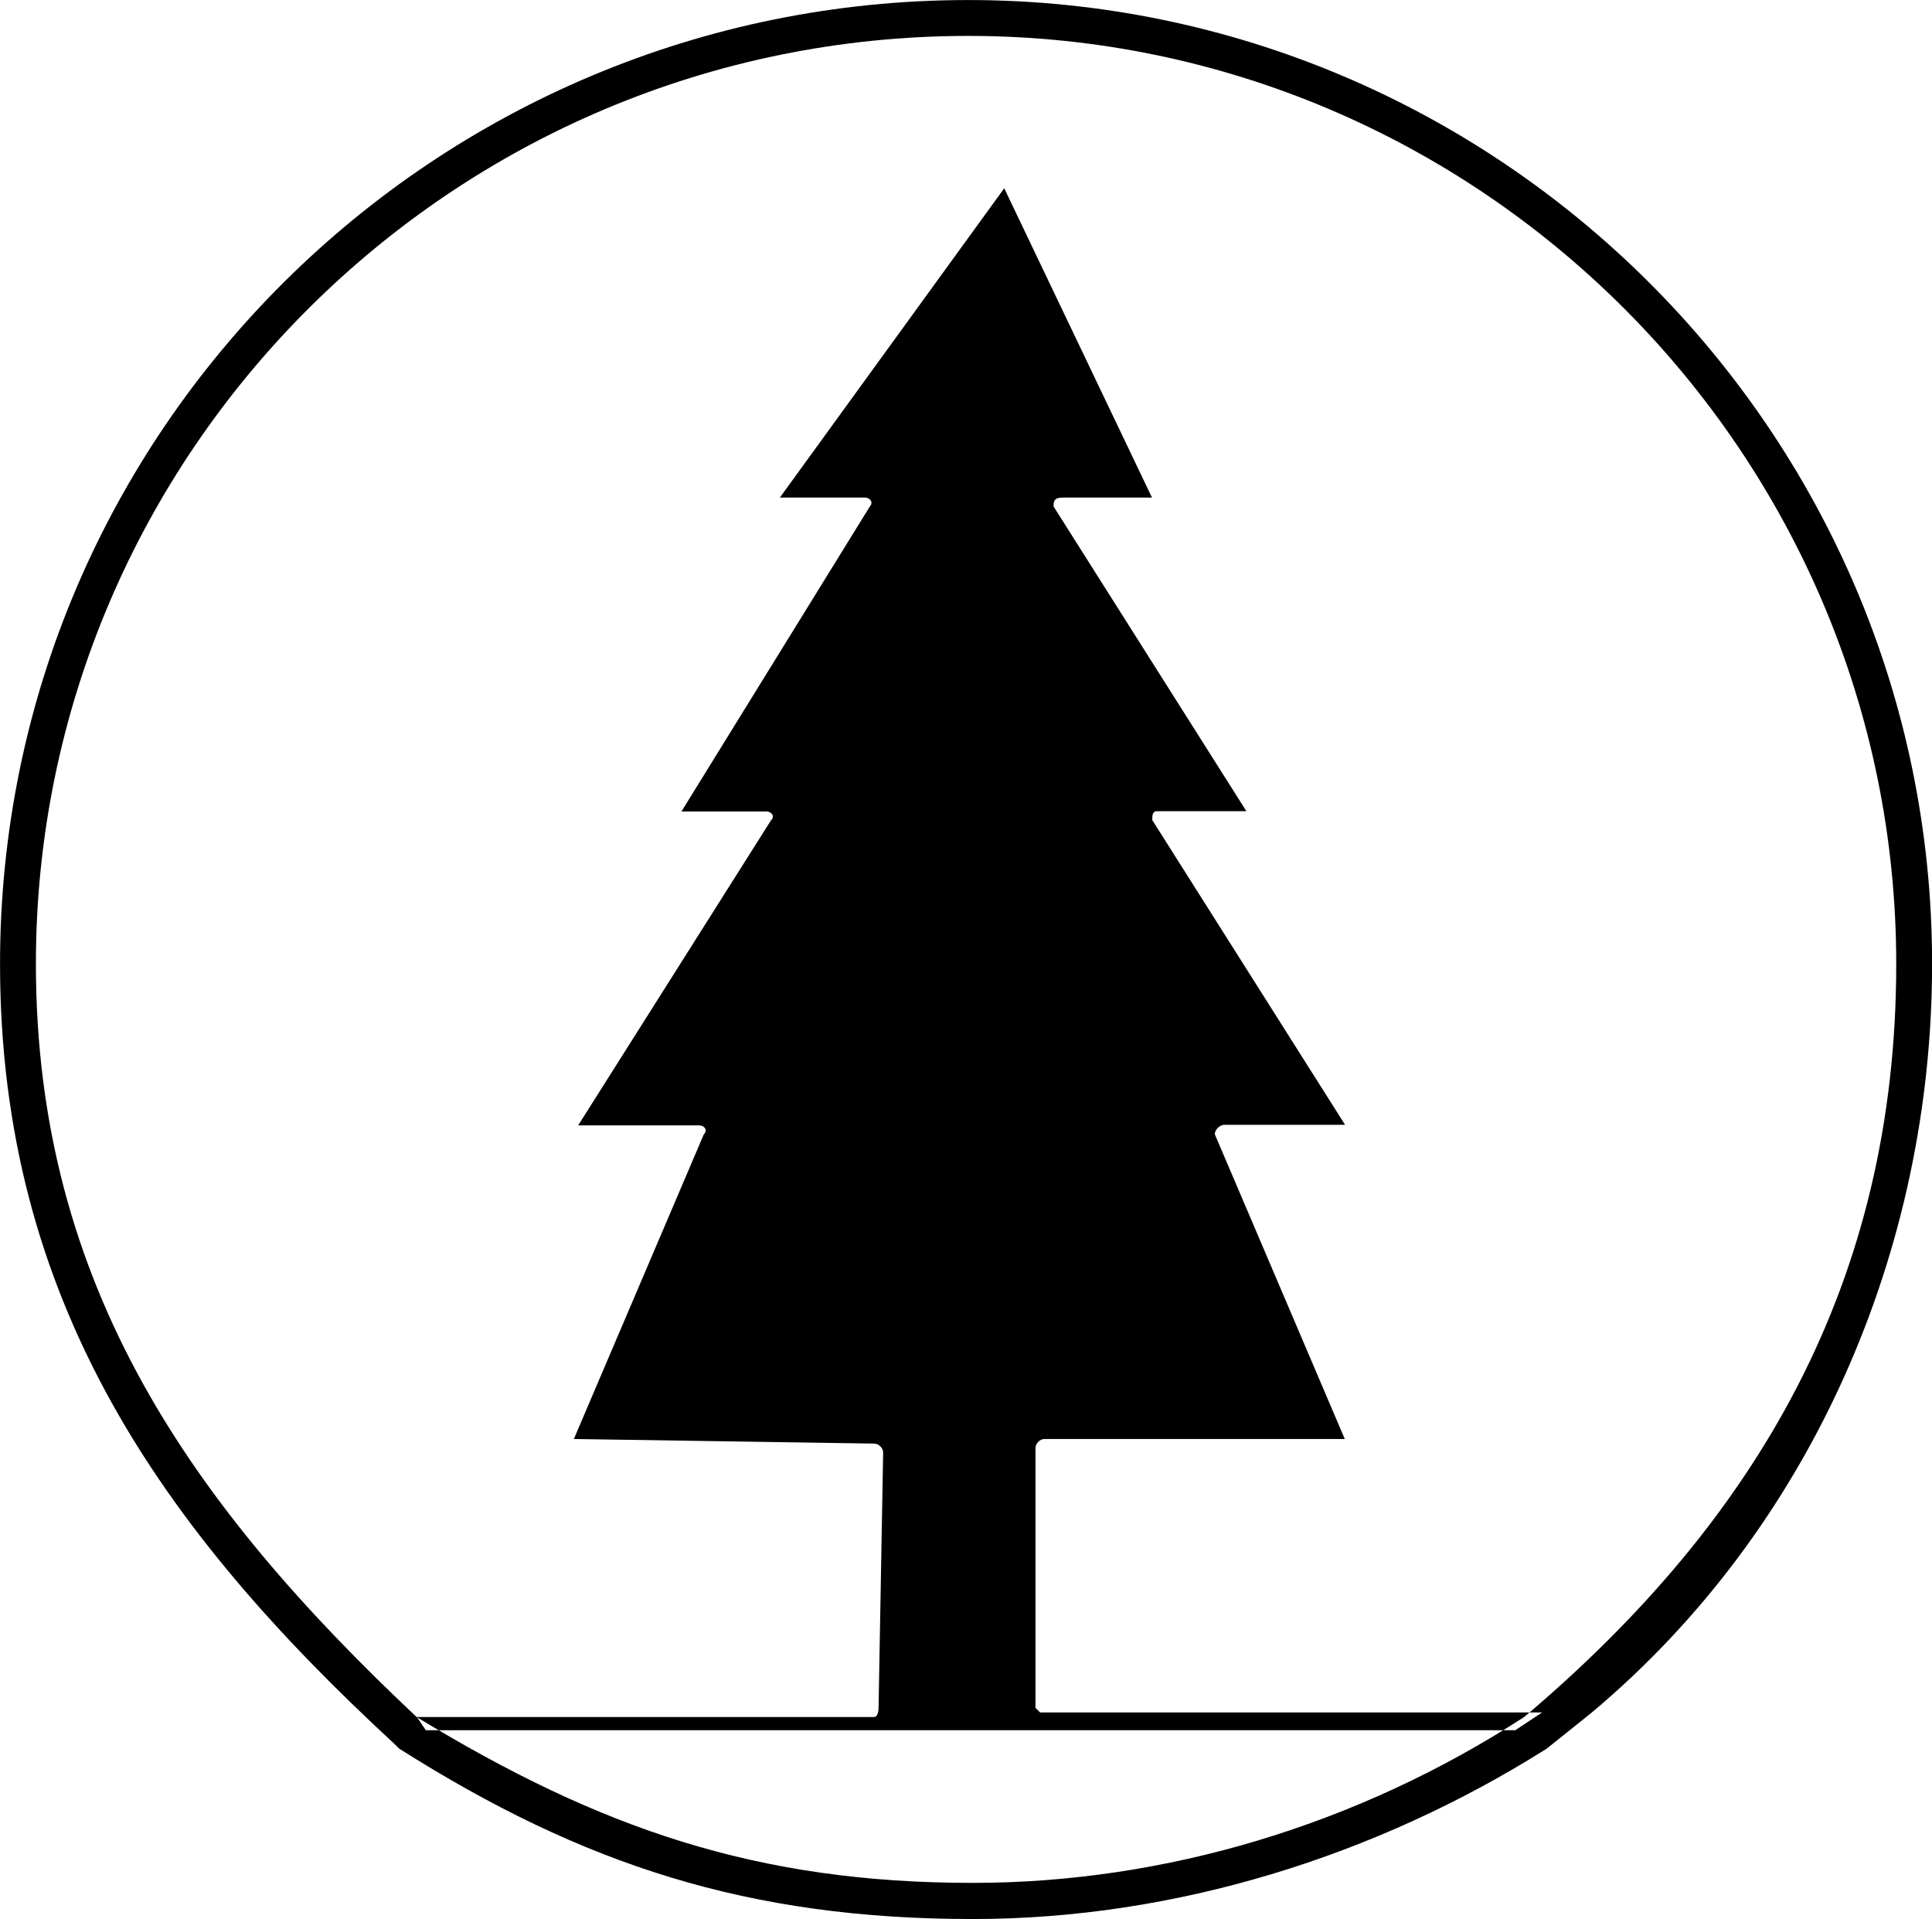
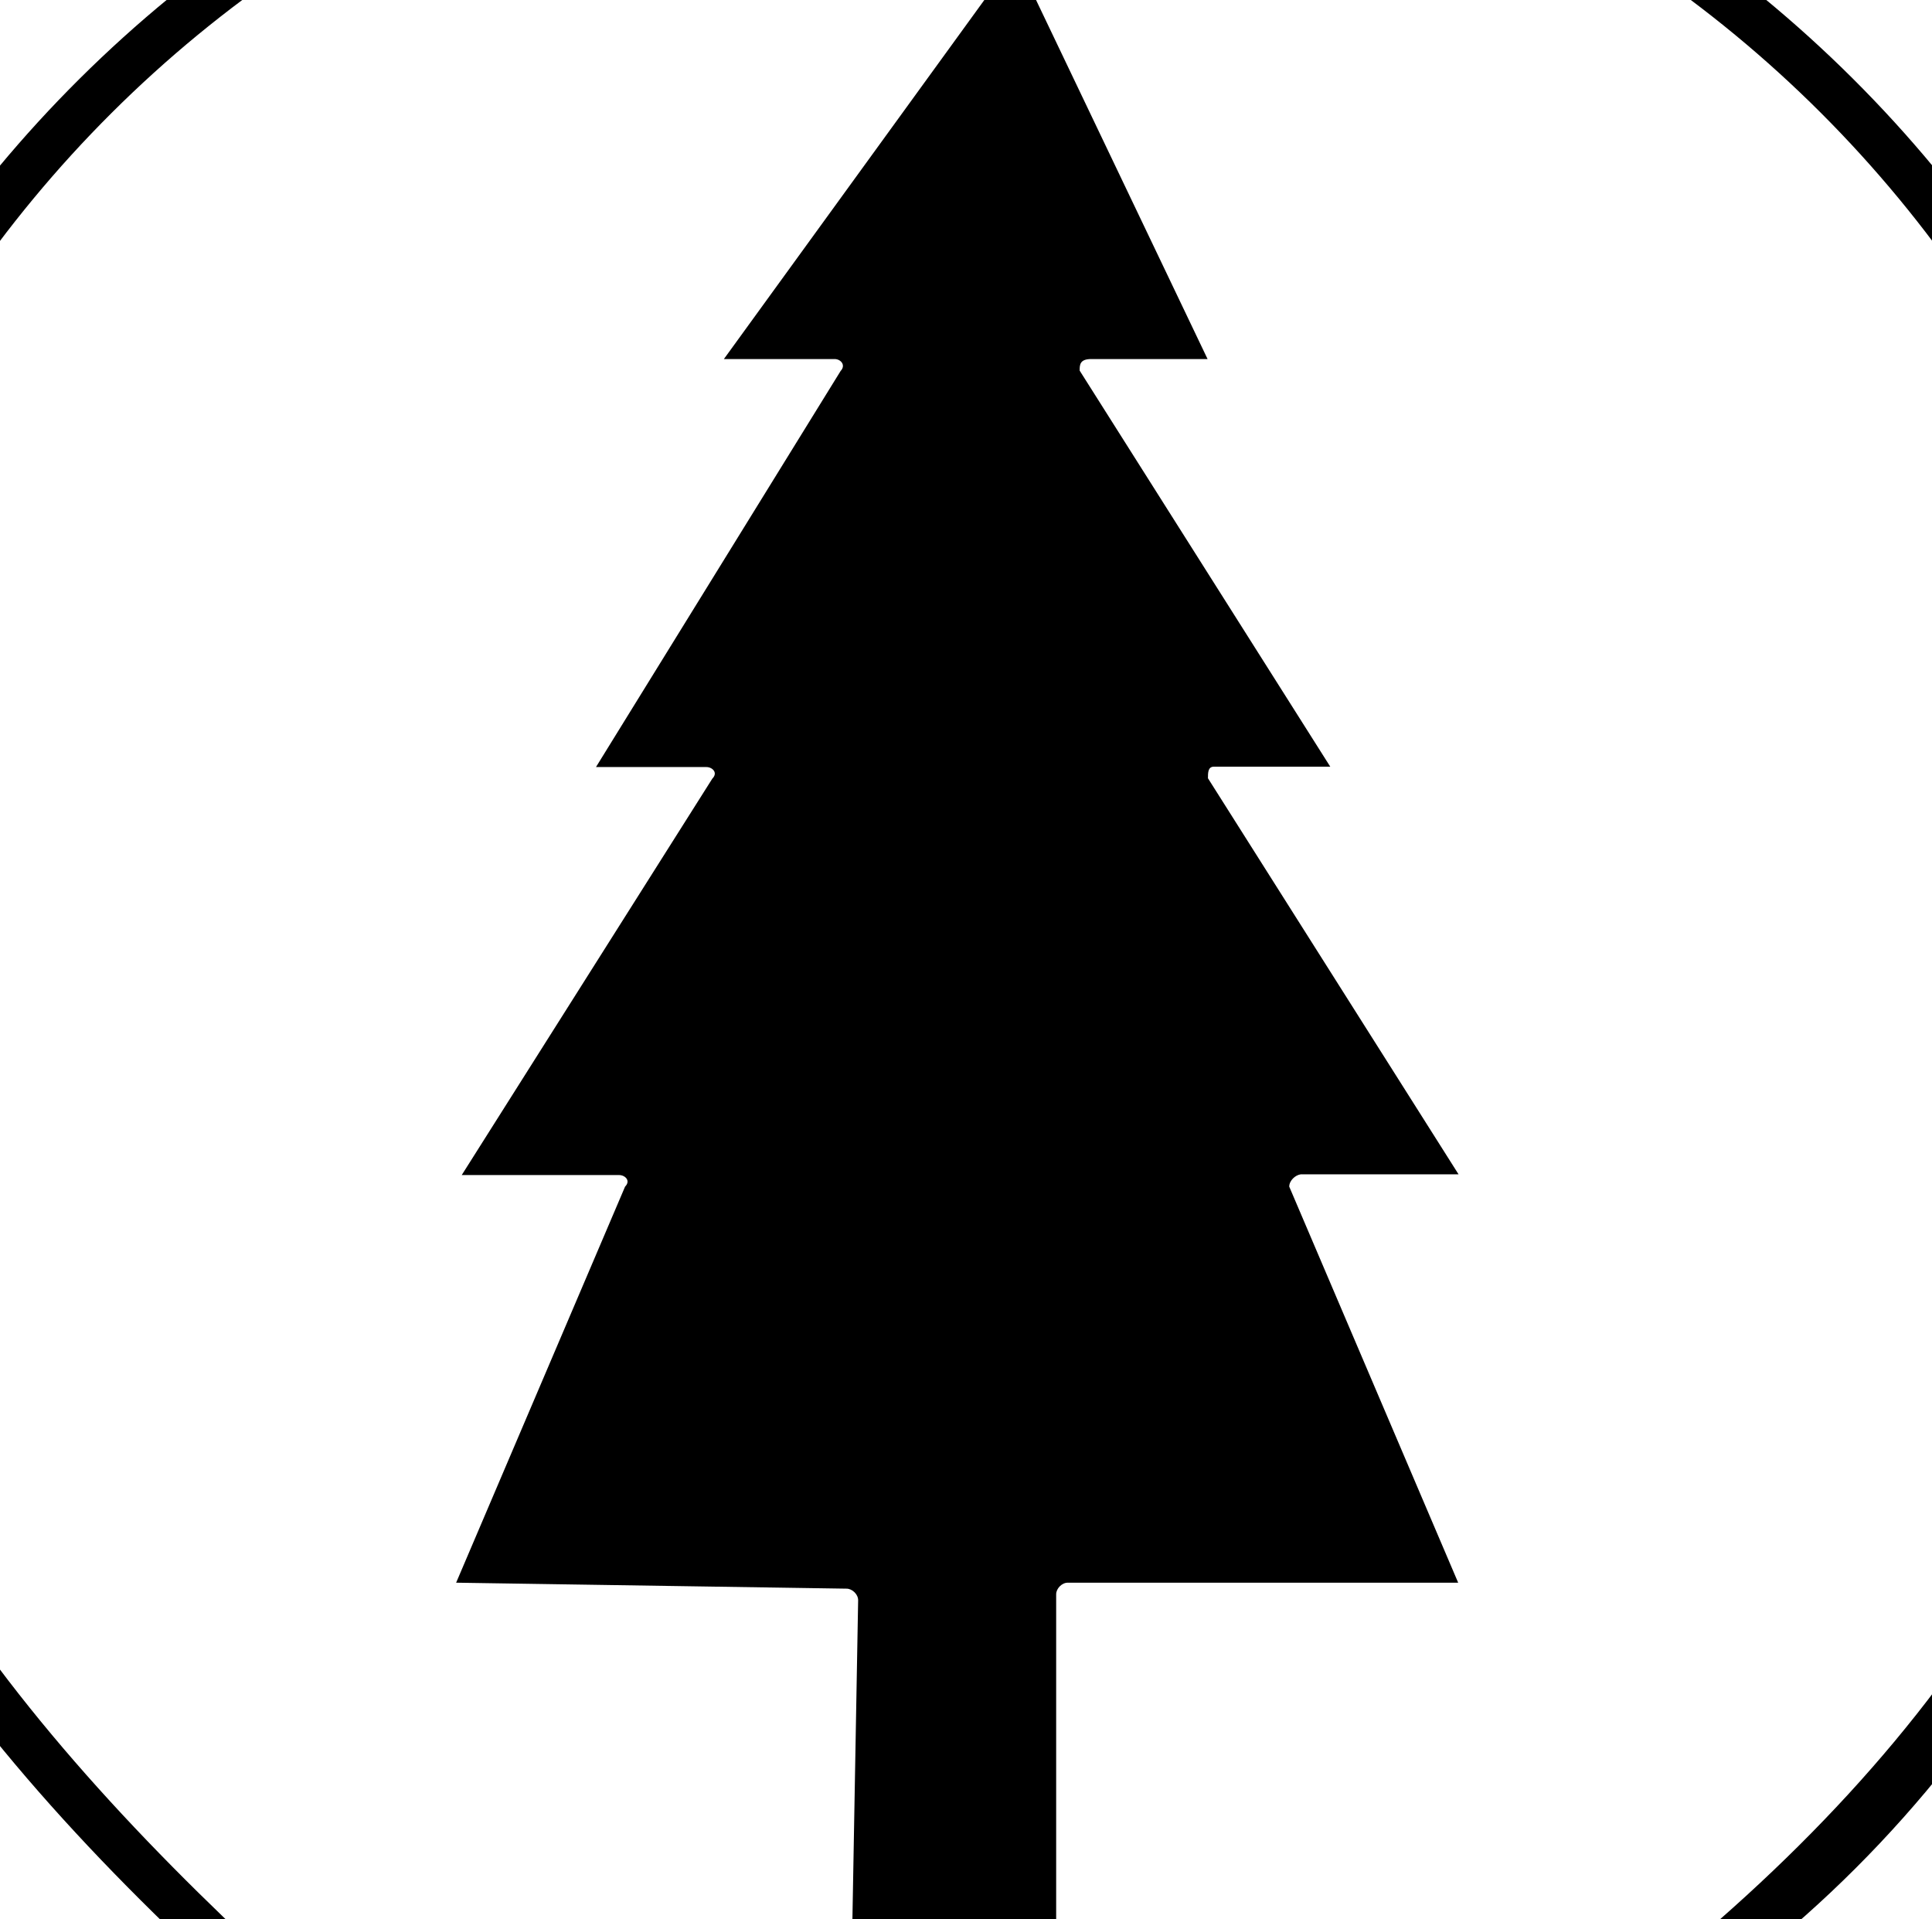
- <svg xmlns="http://www.w3.org/2000/svg" width="3.675mm" height="3.65mm" viewBox="0 0 3.675 3.65" version="1.1" id="svg5305">
+ <svg xmlns="http://www.w3.org/2000/svg" width="3.063mm" height="3.041mm" viewBox="0 0 3.063 3.041" version="1.1" id="svg5305">
  <defs id="defs5299" />
-   <g id="layer1" transform="translate(-164.47,-126.165)">
-     <g style="fill:#000000;fill-opacity:1" id="g6768-4-7" transform="matrix(2.06269,0,0,2.06269,-335.7846,-830.5125)">
+   <g id="layer1" transform="translate(-164.7763,-126.4691)">
+     <g style="fill:#000000;fill-opacity:1" id="g6768-4-7" transform="matrix(2.234581,0,0,2.234581,-377.6256,-910.3877)">
      <g id="use6766-4-0" transform="matrix(0.2645833,0,0,0.2645833,242.455,465.5165)">
        <path style="stroke:none" d="M 1.719,-0.5 H 3.312 c 0.016,0 0.016,-0.031 0.016,-0.031 L 3.344,-1.422 c 0,-0.016 -0.016,-0.031 -0.031,-0.031 L 2.266,-1.469 2.719,-2.531 c 0.016,-0.016 0,-0.031 -0.016,-0.031 H 2.281 L 2.953,-3.625 c 0.016,-0.016 0,-0.031 -0.016,-0.031 H 2.641 l 0.656,-1.062 C 3.312,-4.734 3.297,-4.75 3.281,-4.75 H 2.984 L 3.766,-5.828 4.281,-4.75 h -0.312 c -0.031,0 -0.031,0.016 -0.031,0.031 l 0.672,1.062 h -0.312 c -0.016,0 -0.016,0.016 -0.016,0.031 l 0.672,1.062 H 4.531 C 4.516,-2.562 4.5,-2.547 4.5,-2.531 l 0.453,1.062 H 3.906 c -0.016,0 -0.031,0.016 -0.031,0.031 v 0.906 c 0,0 0.016,0.016 0.016,0.016 h 1.75 l -0.094,0.062 H 1.75 Z M 0.391,-3.125 c 0,-1.781 1.453,-3.234 3.25,-3.234 1.781,0 3.234,1.453 3.234,3.234 0,1.109 -0.484,1.938 -1.297,2.625 C 5,-0.125 4.328,0.078 3.656,0.078 c -0.75,0 -1.297,-0.188 -1.938,-0.578 C 0.938,-1.234 0.391,-2 0.391,-3.125 Z m -0.125,0 c 0,1.172 0.562,1.969 1.375,2.719 l 0.016,0.016 c 0.641,0.406 1.219,0.594 2,0.594 0.703,0 1.406,-0.219 2,-0.594 l 0.156,-0.125 C 6.578,-1.156 7,-2.125 7,-3.125 7,-4.984 5.484,-6.484 3.641,-6.484 c -1.859,0 -3.375,1.5 -3.375,3.359 z m 0,0" id="path13777-1-6" />
      </g>
    </g>
  </g>
</svg>
